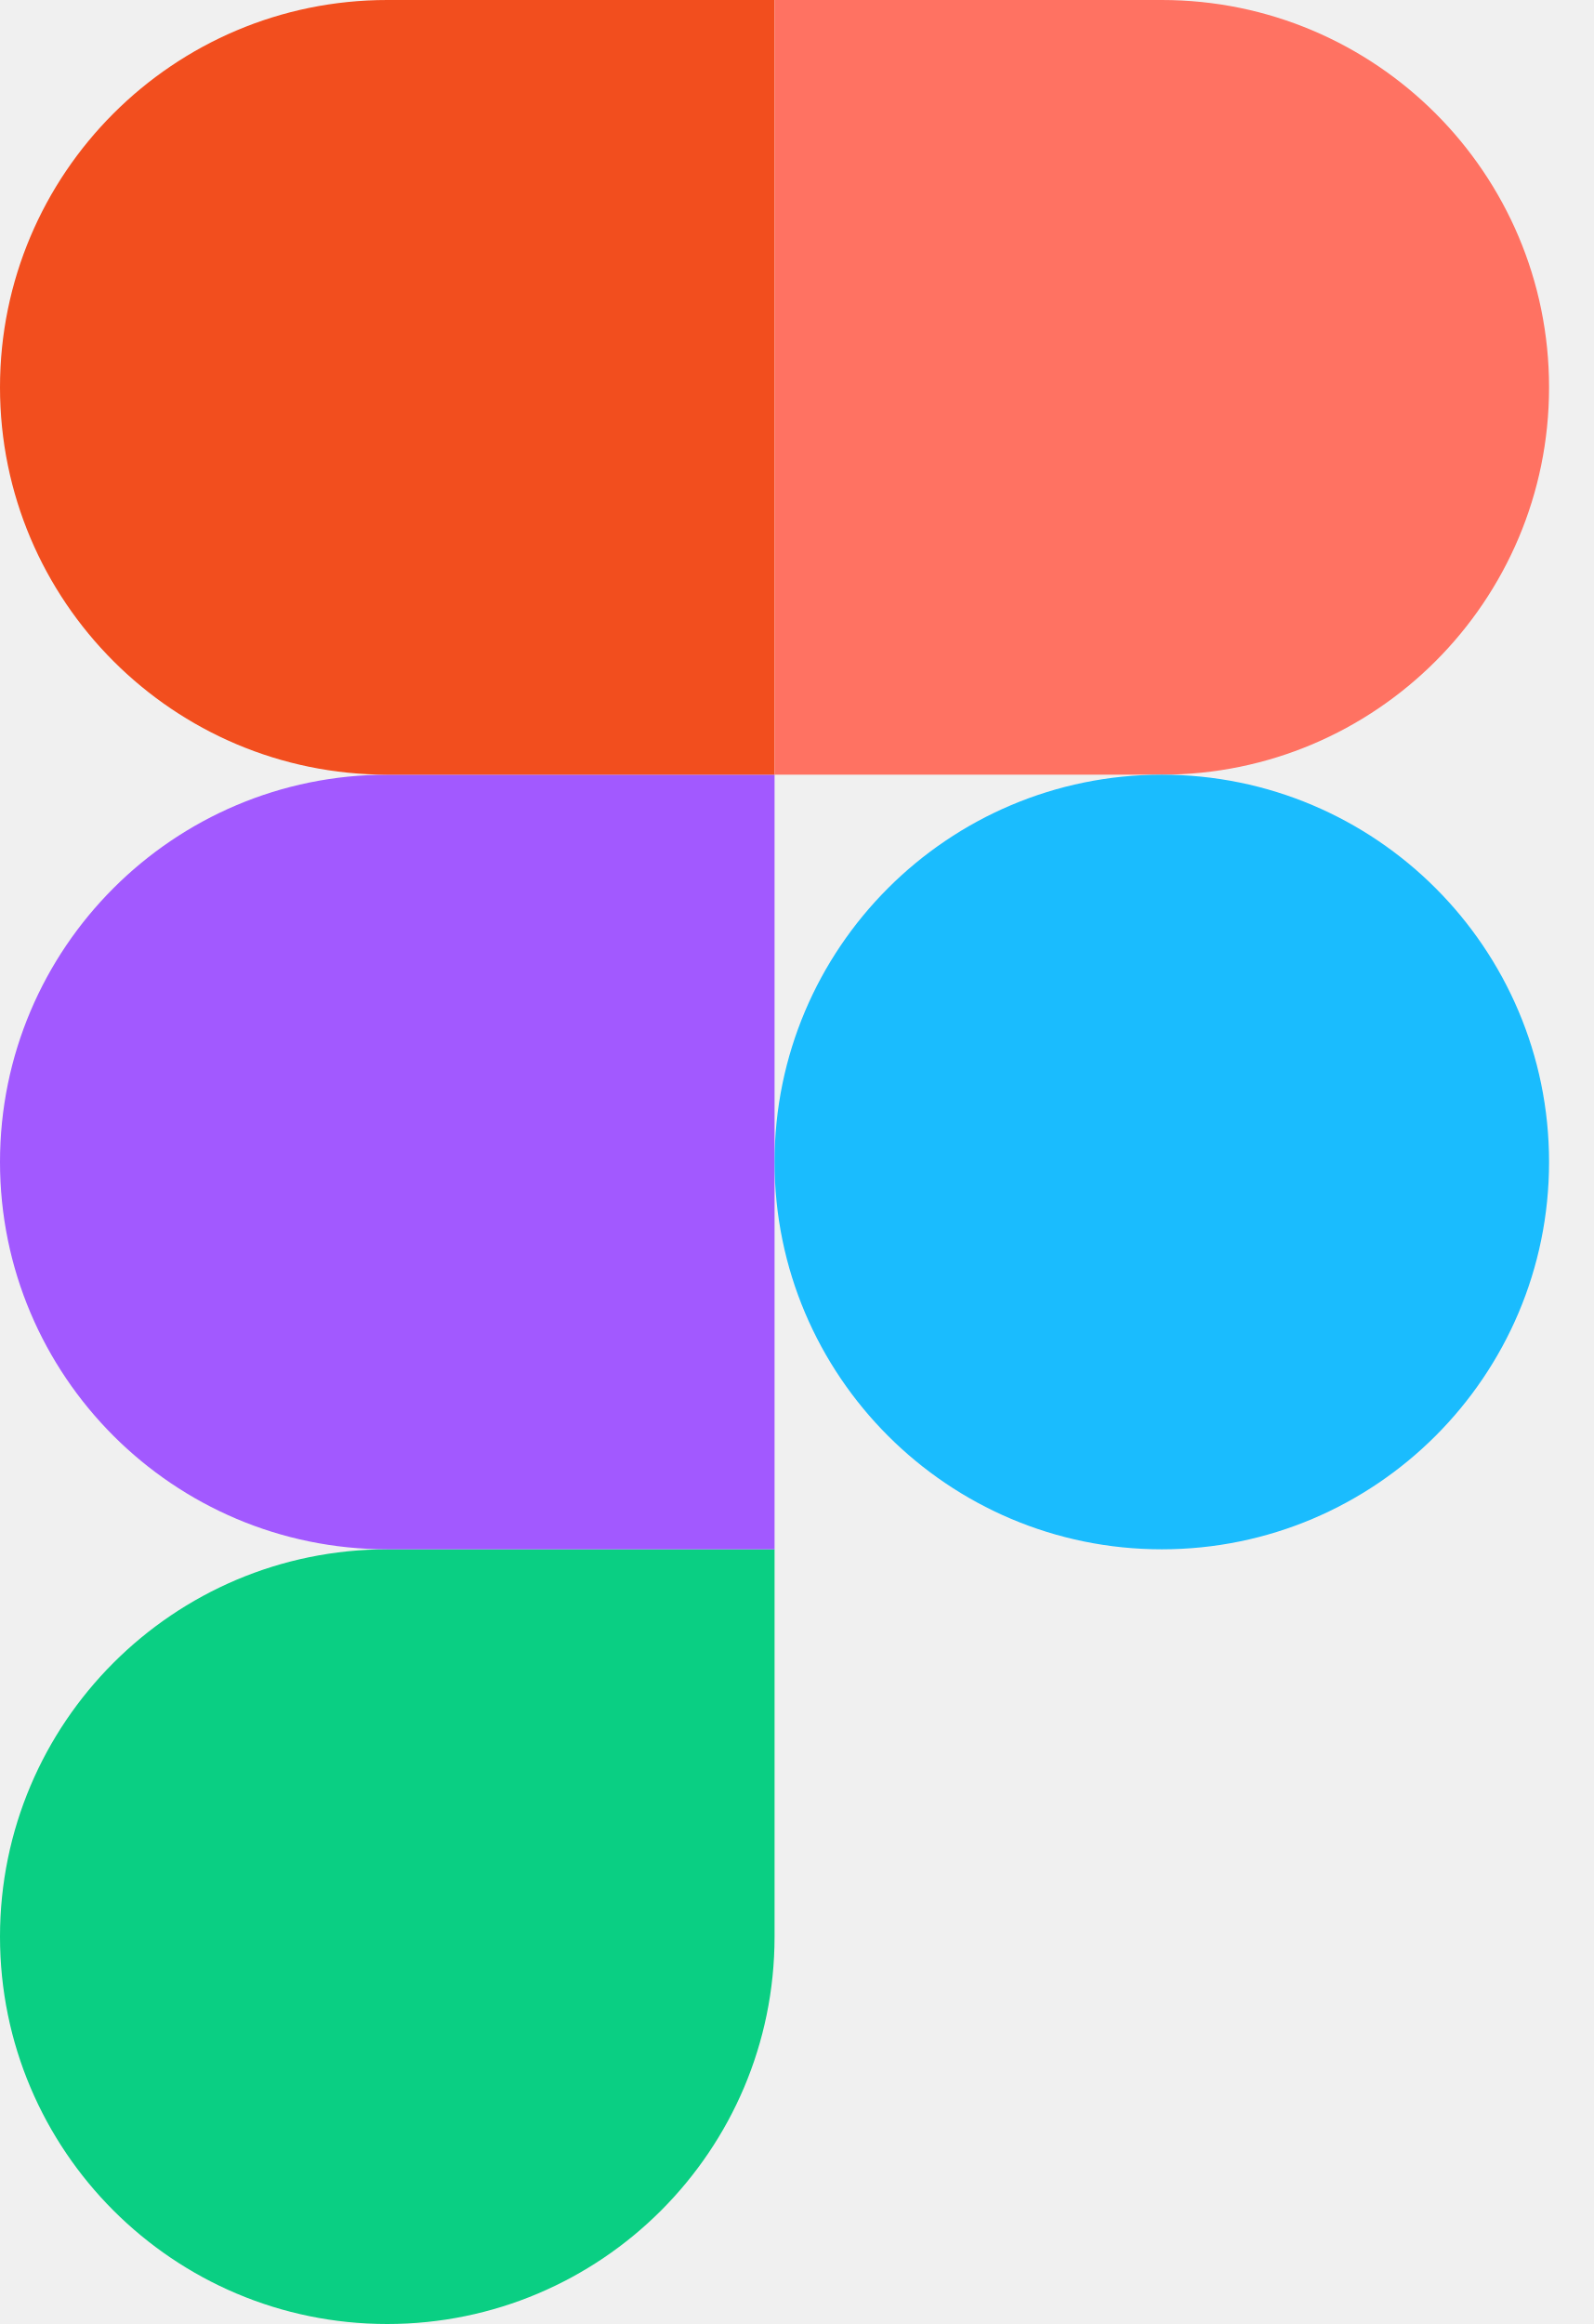
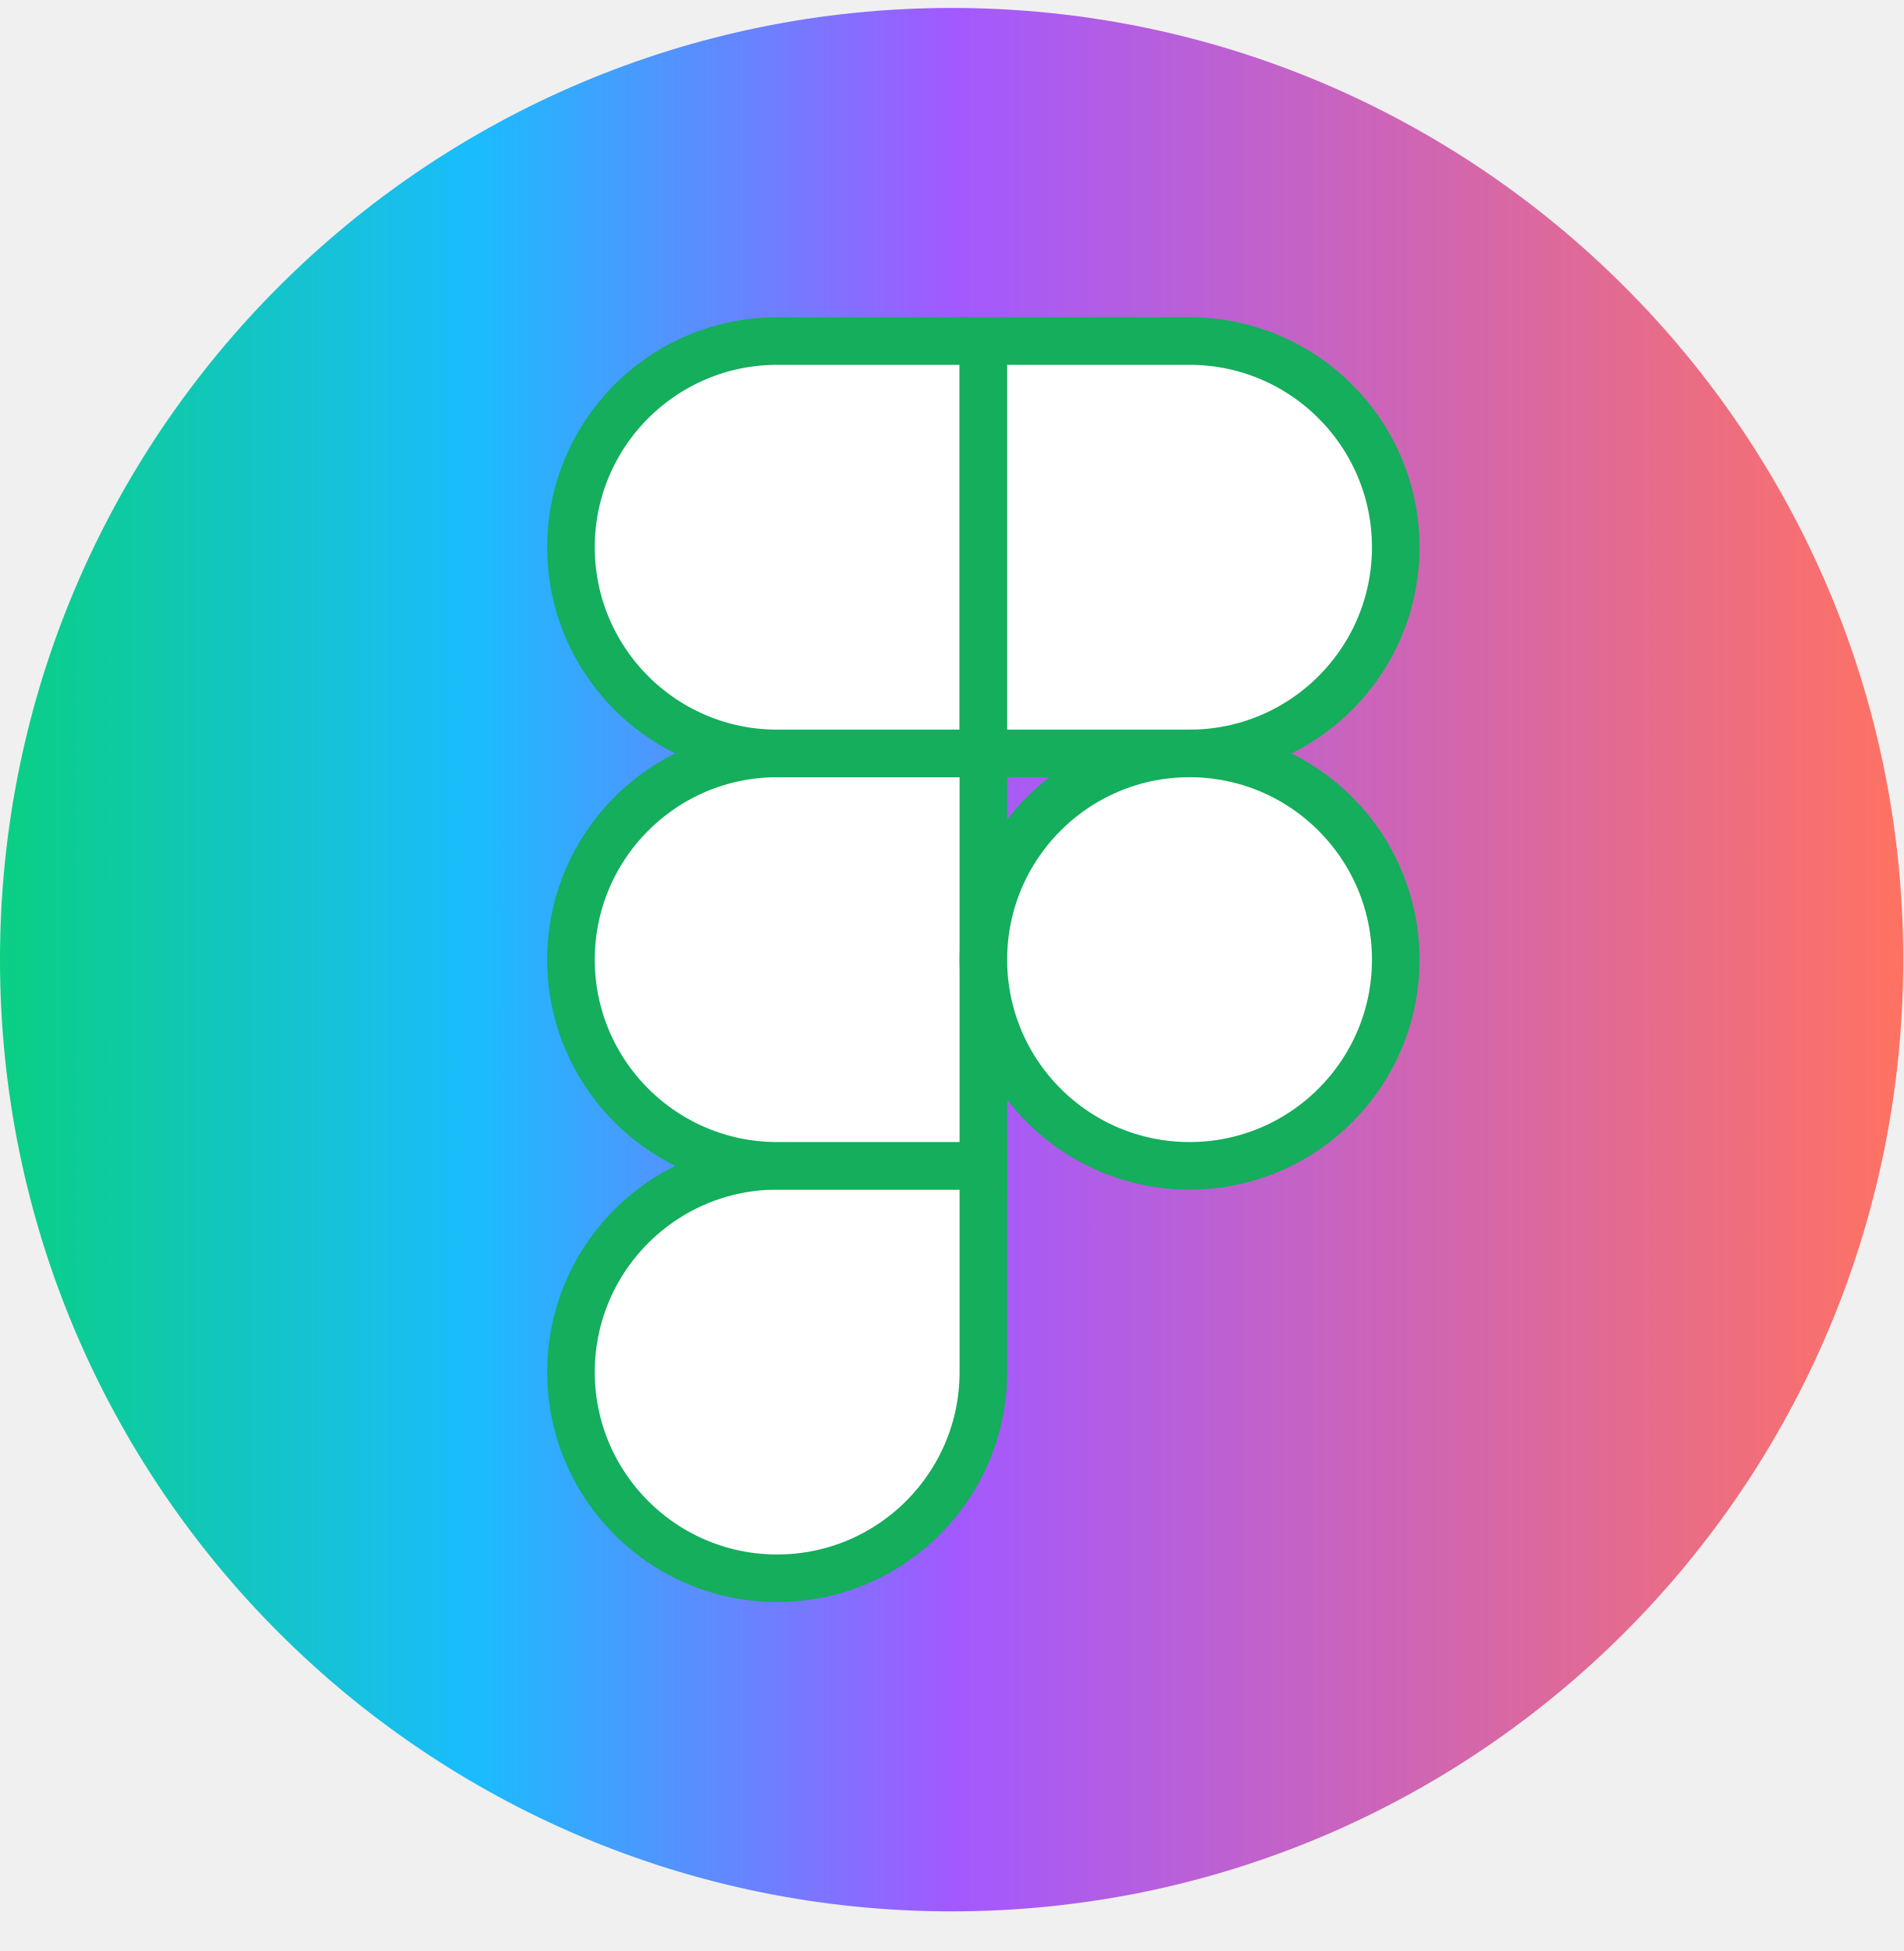
- <svg xmlns="http://www.w3.org/2000/svg" width="24" height="35" viewBox="0 0 24 35" fill="none">
-   <path d="M5.833 35C9.053 35 11.667 32.387 11.667 29.167V23.333H5.833C2.613 23.333 0 25.947 0 29.167C0 32.387 2.613 35 5.833 35Z" fill="#0ACF83" />
-   <path d="M0 17.5C0 14.28 2.613 11.667 5.833 11.667H11.667V23.333H5.833C2.613 23.333 0 20.72 0 17.5Z" fill="#A259FF" />
-   <path d="M0 5.833C0 2.613 2.613 0 5.833 0H11.667V11.667H5.833C2.613 11.667 0 9.053 0 5.833Z" fill="#F24E1E" />
-   <path d="M11.667 0H17.5C20.72 0 23.333 2.613 23.333 5.833C23.333 9.053 20.72 11.667 17.5 11.667H11.667V0Z" fill="#FF7262" />
-   <path d="M23.333 17.5C23.333 20.72 20.72 23.333 17.5 23.333C14.28 23.333 11.667 20.72 11.667 17.5C11.667 14.28 14.28 11.667 17.5 11.667C20.72 11.667 23.333 14.28 23.333 17.5Z" fill="#1ABCFE" />
+ <svg xmlns="http://www.w3.org/2000/svg" width="40" height="41" viewBox="0 0 40 41" fill="none">
+   <circle cx="20" cy="20.167" r="20" fill="url(#paint0_linear_83_125)" />
+   <path d="M16.333 33.167C18.725 33.167 20.667 31.226 20.667 28.834V24.5H16.333C13.941 24.5 12 26.442 12 28.834C12 31.226 13.941 33.167 16.333 33.167Z" fill="white" stroke="#14AE5C" />
+   <path d="M12 20.167C12 17.775 13.941 15.833 16.333 15.833H20.667V24.5H16.333C13.941 24.5 12 22.559 12 20.167Z" fill="white" stroke="#14AE5C" />
+   <path d="M12 11.5C12 9.108 13.941 7.167 16.333 7.167H20.667V15.833H16.333C13.941 15.833 12 13.892 12 11.5Z" fill="white" stroke="#14AE5C" />
+   <path d="M20.667 7.167H25C27.392 7.167 29.334 9.108 29.334 11.5C29.334 13.892 27.392 15.833 25 15.833H20.667V7.167Z" fill="white" stroke="#14AE5C" />
+   <path d="M29.334 20.167C29.334 22.559 27.392 24.5 25 24.5C22.608 24.5 20.667 22.559 20.667 20.167C20.667 17.775 22.608 15.833 25 15.833C27.392 15.833 29.334 17.775 29.334 20.167Z" fill="white" stroke="#14AE5C" />
+   <defs>
+     <linearGradient id="paint0_linear_83_125" x1="40" y1="20.167" x2="0" y2="20.167" gradientUnits="userSpaceOnUse">
+       <stop stop-color="#FF7262" />
+       <stop offset="0.5" stop-color="#A259FF" />
+       <stop offset="0.75" stop-color="#1ABCFE" />
+       <stop offset="1" stop-color="#0ACF83" />
+     </linearGradient>
+   </defs>
</svg>
